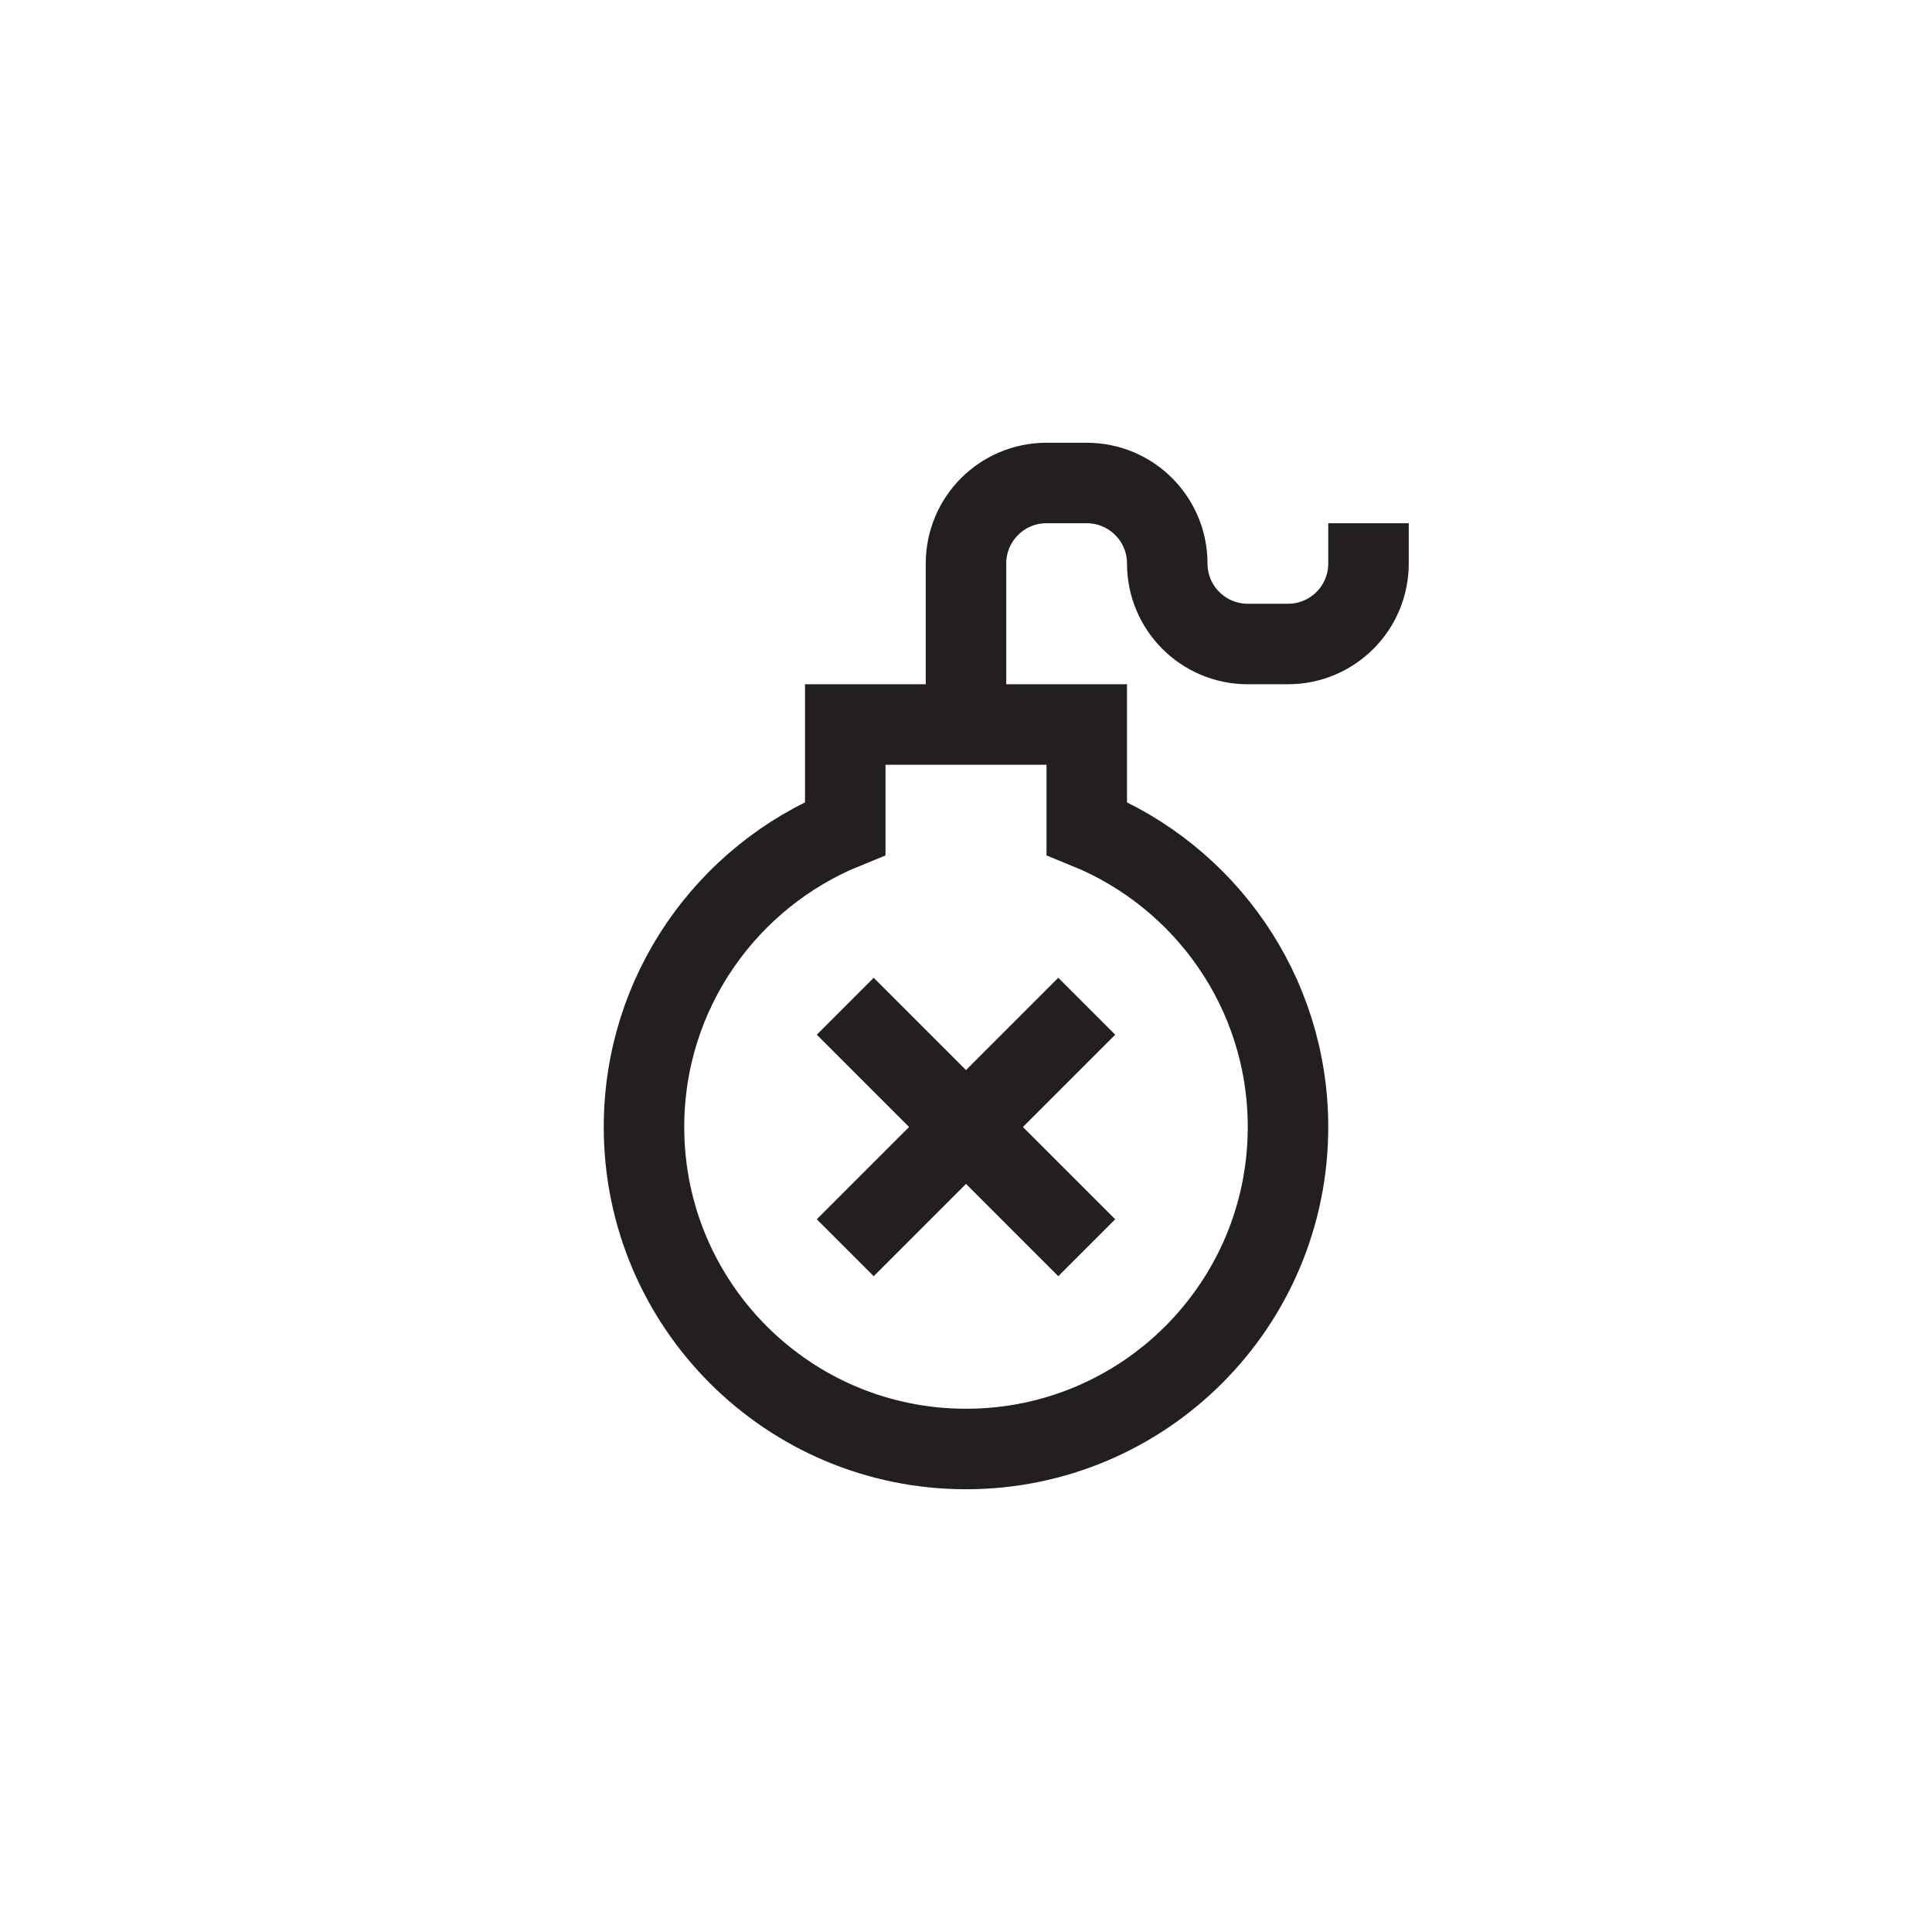
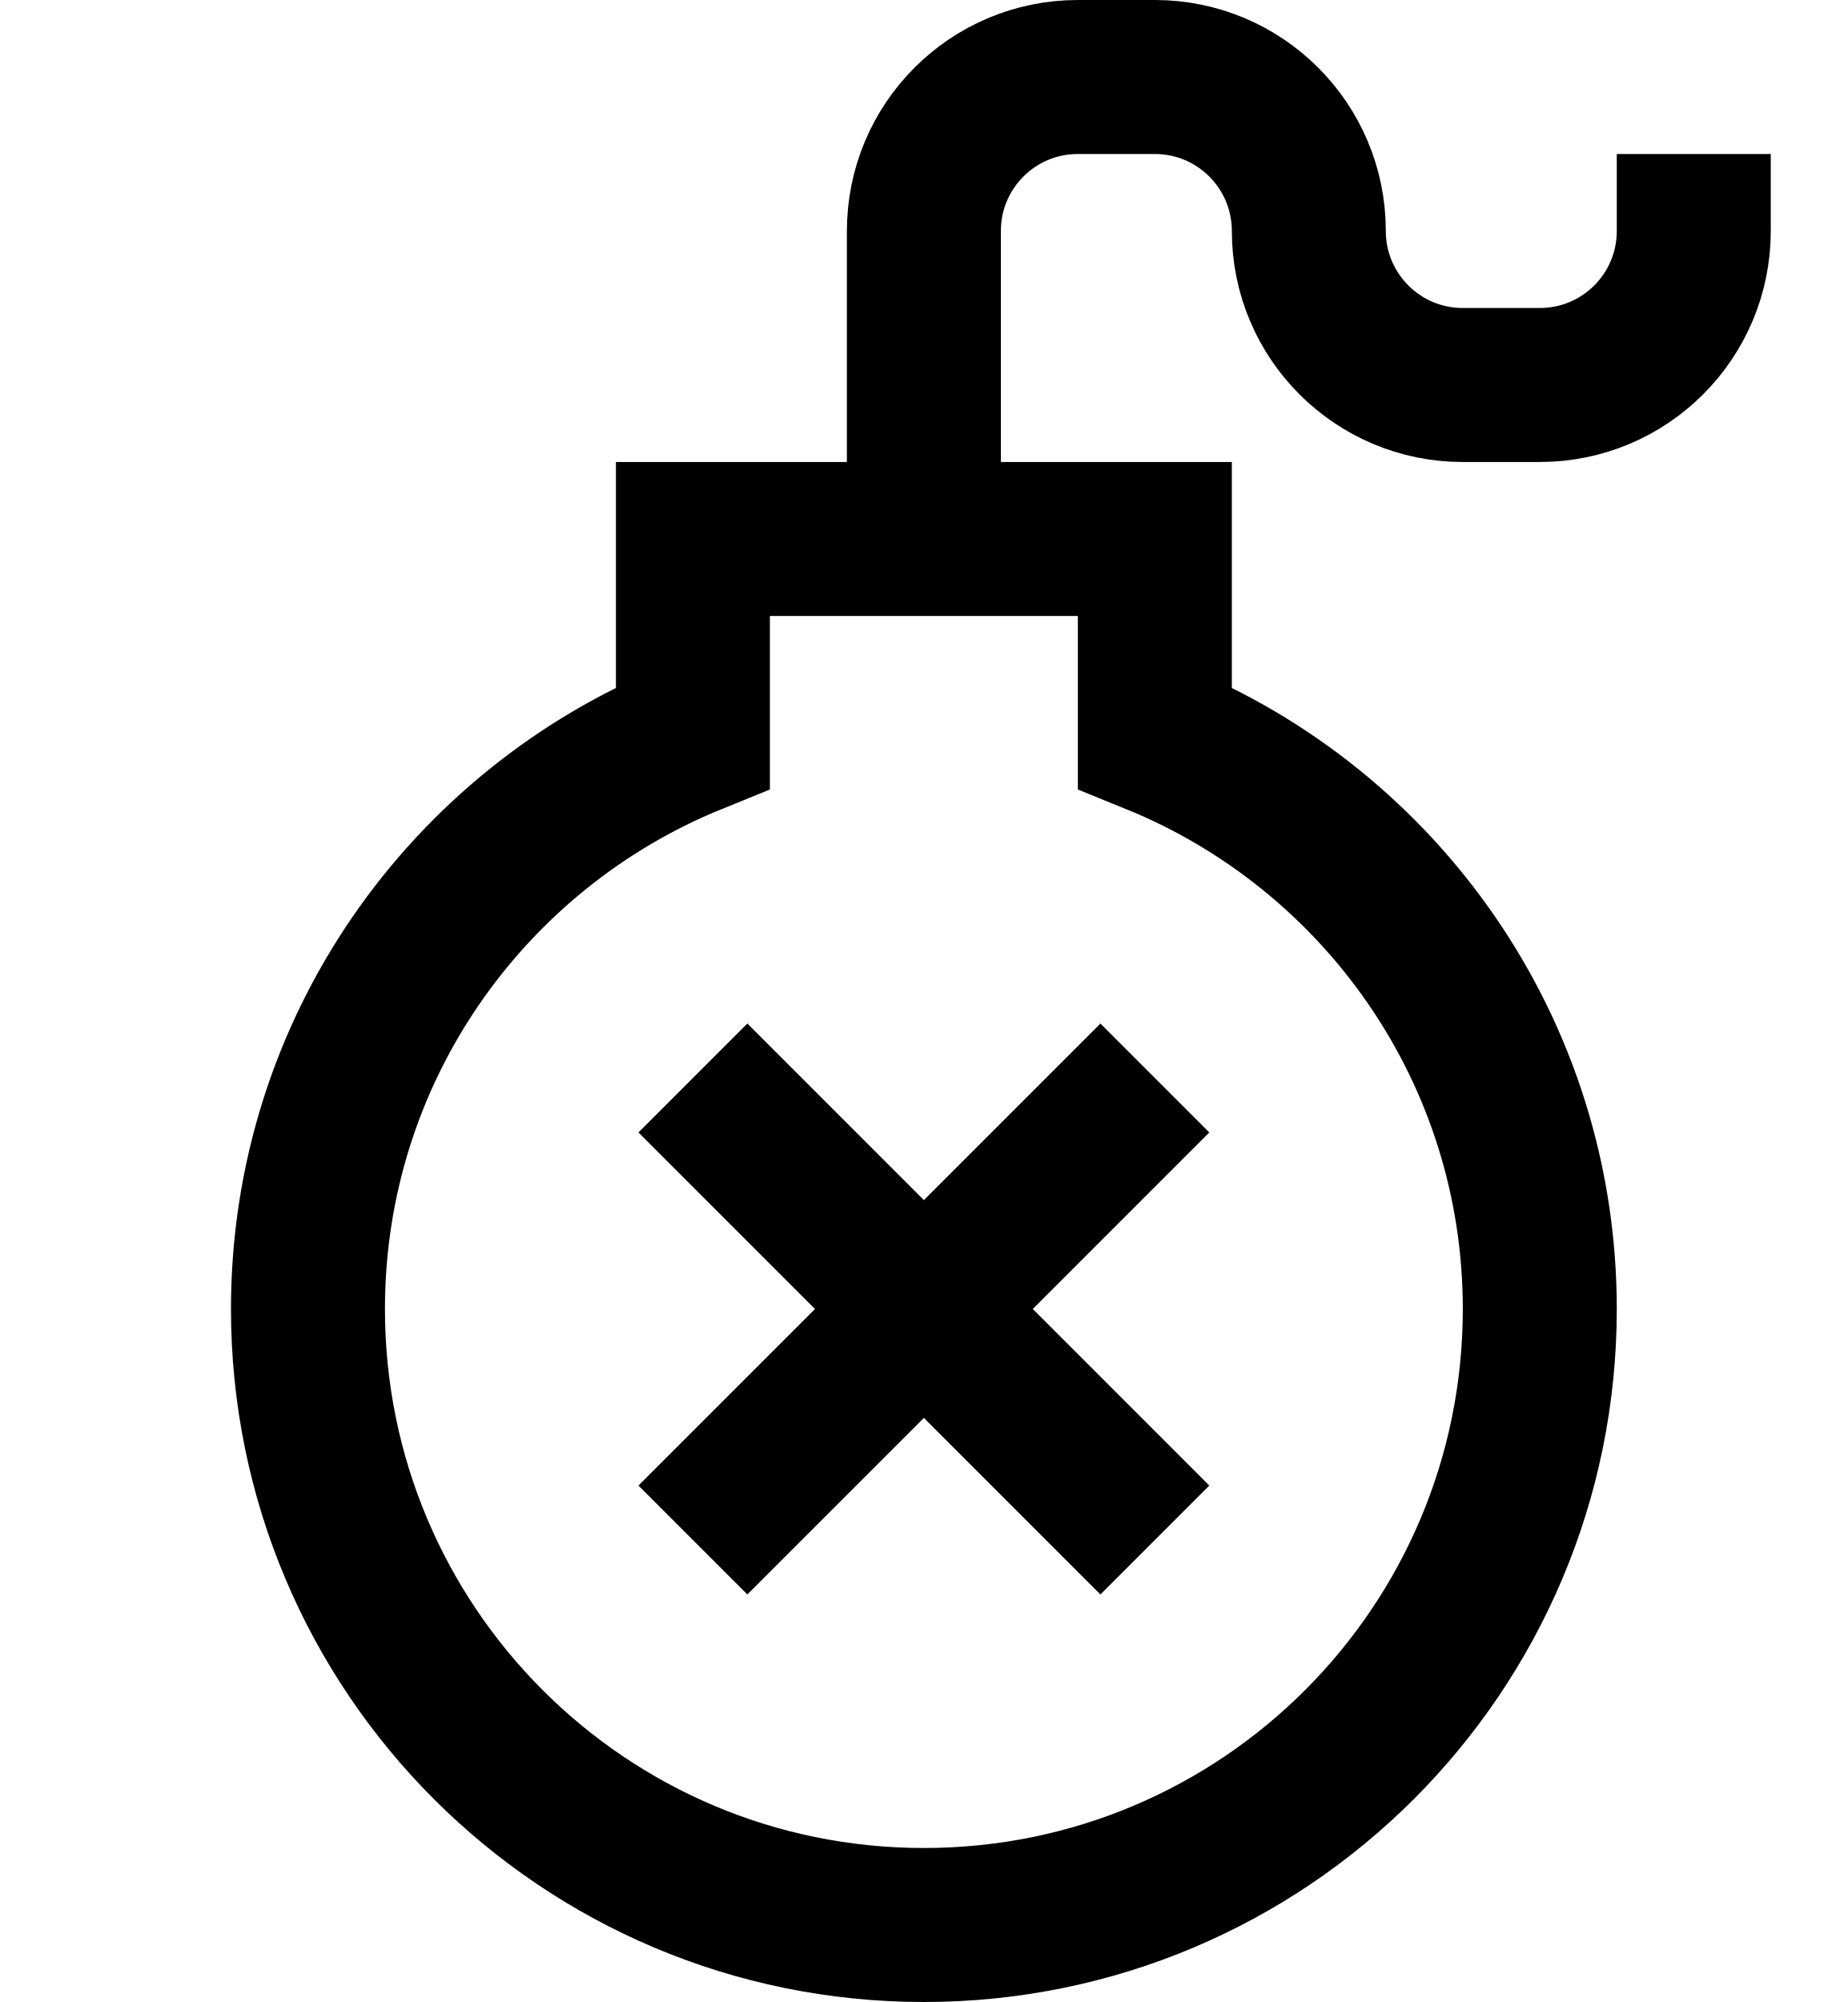
- <svg xmlns="http://www.w3.org/2000/svg" version="1.1" id="XMLID_219_" x="0px" y="0px" viewBox="0 0 48 48" enable-background="new 0 0 48 48" xml:space="preserve">
+ <svg xmlns="http://www.w3.org/2000/svg" version="1.1" id="XMLID_219_" x="0px" y="0px" viewBox="0 0 24 26" enable-background="new 0 0 24 26" xml:space="preserve">
  <g id="threats">
-     <rect id="_x2E_svg_94_" x="0" fill="none" width="48" height="48" />
-     <path fill="none" stroke="#231F20" stroke-width="2" stroke-miterlimit="10" d="M21,20v-2h6v2v0.58c2.93,1.19,5,4.06,5,7.42   c0,4.42-3.58,8-8,8s-8-3.58-8-8c0-3.36,2.07-6.23,5-7.42V20z M34,13v1c0,1.105-0.895,2-2,2h-1c-1.105,0-2-0.895-2-2v0   c0-1.105-0.895-2-2-2h-1c-1.105,0-2,0.895-2,2v4 M27,31l-6-6 M21,31l6-6" />
+     <rect id="_x2E_svg_94_" x="0" y="1" fill="none" width="24" height="24" />
+     <path fill="none" stroke="#000000" stroke-width="2" stroke-miterlimit="10" d="M9,9V7h6v2v0.58c2.93,1.19,5,4.06,5,7.42   c0,4.42-3.58,8-8,8s-8-3.58-8-8c0-3.36,2.07-6.23,5-7.42V9z M22,2v1c0,1.105-0.895,2-2,2h-1c-1.105,0-2-0.895-2-2v0   c0-1.105-0.895-2-2-2h-1c-1.105,0-2,0.895-2,2v4 M15,20l-6-6 M9,20l6-6" />
  </g>
</svg>
